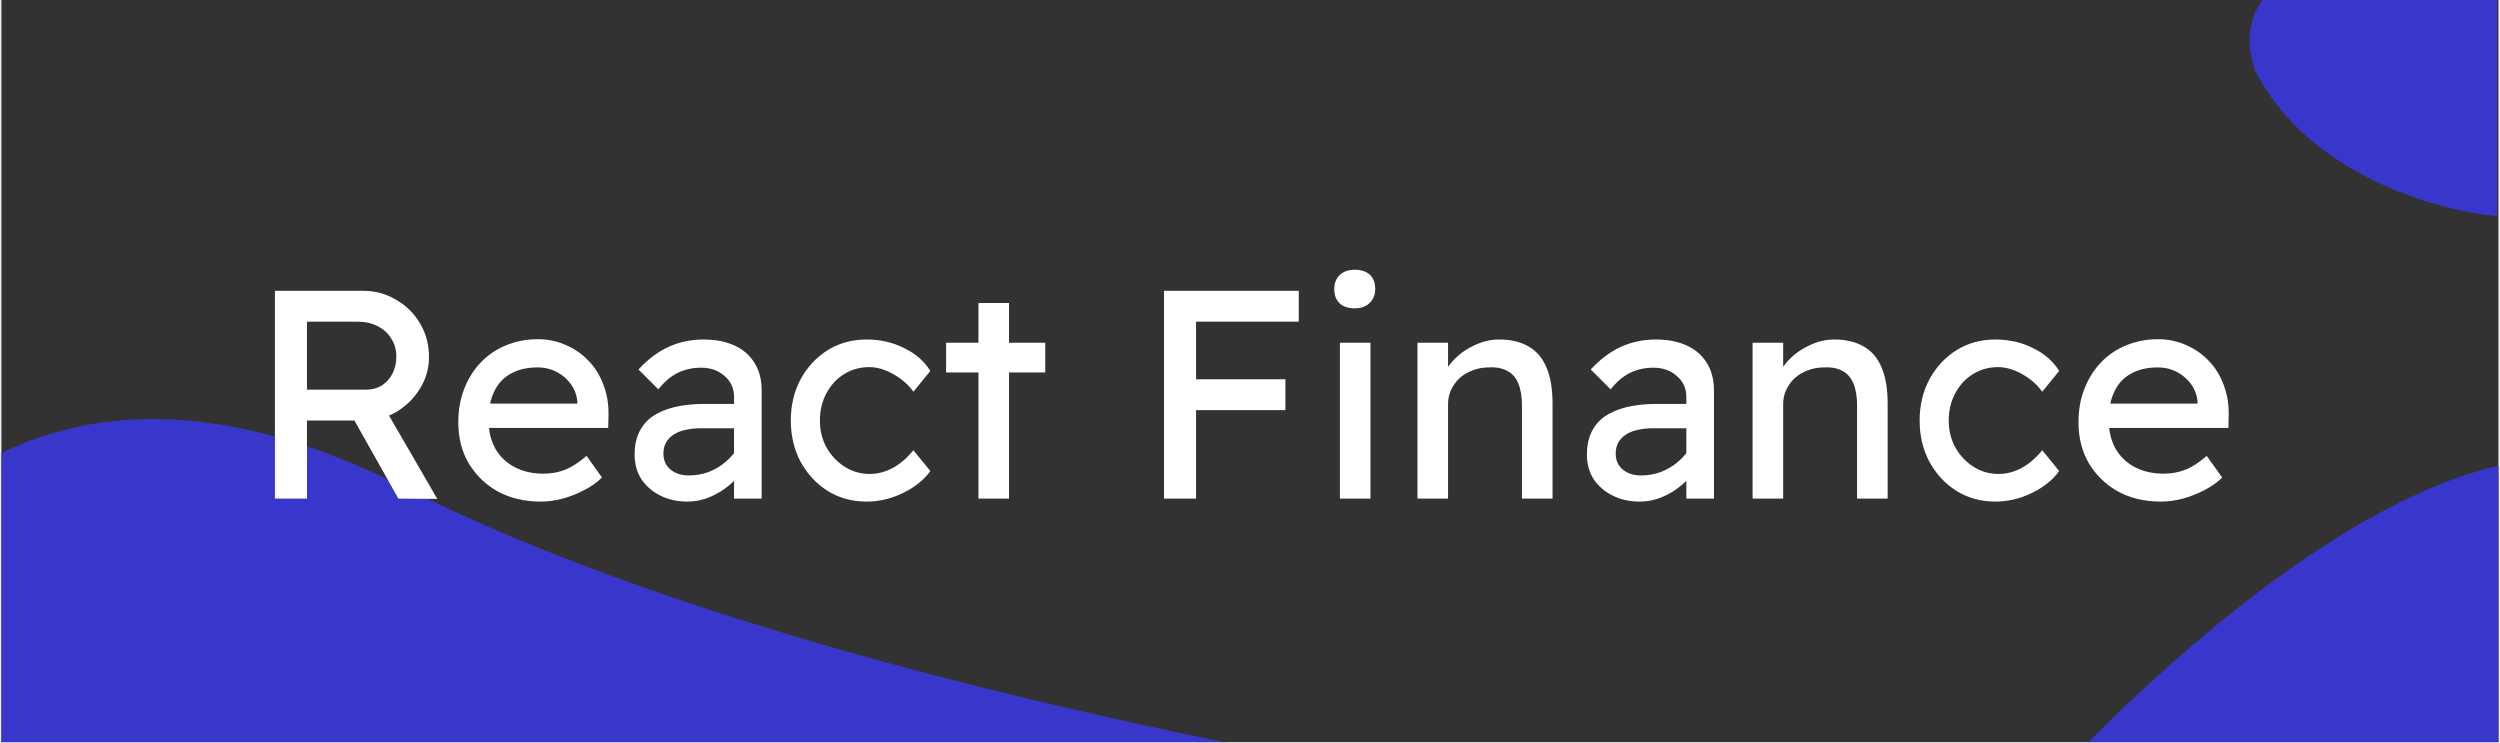
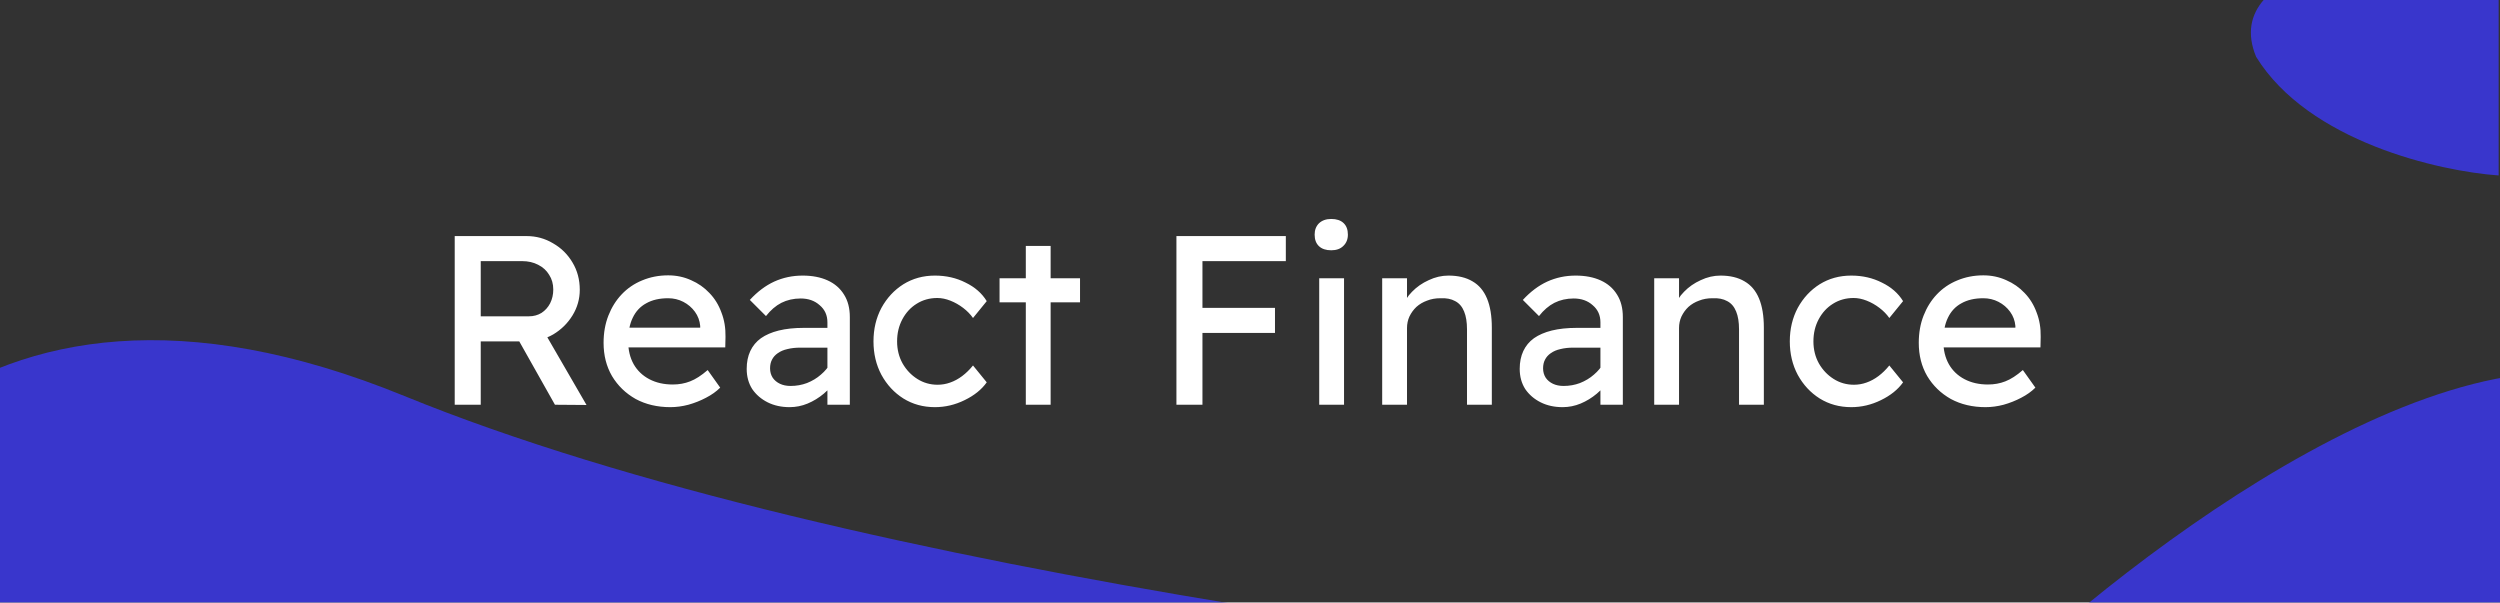
- <svg xmlns="http://www.w3.org/2000/svg" width="1078" height="320" viewBox="0 0 1078 320" fill="none">
-   <rect x="0.612" width="1076.71" height="320" fill="#323232" />
-   <mask id="mask0_105_56" style="mask-type:alpha" maskUnits="userSpaceOnUse" x="0" y="0" width="1078" height="320">
-     <path d="M1077.32 0H0.612V320H1077.32V0Z" fill="#3835CB" />
+ <svg xmlns="http://www.w3.org/2000/svg" width="1328" height="320" viewBox="0 0 1328 320" fill="none">
+   <rect width="1328" height="320" fill="#323232" />
+   <mask id="mask0_105_56" style="mask-type:alpha" maskUnits="userSpaceOnUse" x="0" y="0" width="1328" height="320">
+     <path d="M1328 0H0V320H1328V0Z" fill="#3835CB" />
  </mask>
  <g mask="url(#mask0_105_56)">
-     <path d="M174.729 210.338C-16.518 113.962 -95.075 275.593 -110.447 368.456V379.75L-131.153 495.515L1248.61 463.515C1247.98 402.025 1226.59 265.303 1146.02 210.338C1065.46 155.374 919.2 292.848 856.141 368.456C708.69 355.907 365.977 306.715 174.729 210.338Z" fill="#3936CC" />
-     <path d="M972.265 30.142C994.853 75.319 1051.32 91.005 1076.74 93.201V-30.093C1035.01 -30.721 955.7 -19.552 972.265 30.142Z" fill="#3936CC" />
-     <path d="M118.544 215V125.4H156.688C161.808 125.4 166.501 126.68 170.768 129.24C175.12 131.715 178.576 135.128 181.136 139.48C183.696 143.747 184.976 148.568 184.976 153.944C184.976 158.808 183.696 163.331 181.136 167.512C178.576 171.693 175.163 175.064 170.896 177.624C166.629 180.099 161.893 181.336 156.688 181.336H132.368V215H118.544ZM171.792 215L149.008 174.552L163.216 171.352L188.56 215.128L171.792 215ZM132.368 168.024H157.968C160.443 168.024 162.661 167.427 164.624 166.232C166.587 164.952 168.123 163.245 169.232 161.112C170.341 158.893 170.896 156.461 170.896 153.816C170.896 150.829 170.171 148.227 168.72 146.008C167.355 143.704 165.392 141.912 162.832 140.632C160.357 139.352 157.541 138.712 154.384 138.712H132.368V168.024ZM233.076 216.28C226.164 216.28 220.02 214.829 214.644 211.928C209.353 208.941 205.172 204.888 202.1 199.768C199.113 194.648 197.62 188.76 197.62 182.104C197.62 176.813 198.473 171.992 200.18 167.64C201.887 163.288 204.233 159.533 207.22 156.376C210.292 153.133 213.919 150.659 218.1 148.952C222.367 147.16 226.975 146.264 231.924 146.264C236.276 146.264 240.329 147.117 244.084 148.824C247.839 150.445 251.081 152.707 253.812 155.608C256.628 158.509 258.761 161.965 260.212 165.976C261.748 169.901 262.473 174.211 262.388 178.904L262.26 184.536H207.348L204.404 174.04H250.868L248.948 176.216V173.144C248.692 170.328 247.753 167.811 246.132 165.592C244.511 163.373 242.463 161.624 239.988 160.344C237.513 159.064 234.825 158.424 231.924 158.424C227.316 158.424 223.433 159.32 220.276 161.112C217.119 162.819 214.729 165.379 213.108 168.792C211.487 172.12 210.676 176.259 210.676 181.208C210.676 185.901 211.657 189.997 213.62 193.496C215.583 196.909 218.356 199.555 221.94 201.432C225.524 203.309 229.663 204.248 234.356 204.248C237.684 204.248 240.756 203.693 243.572 202.584C246.473 201.475 249.588 199.469 252.916 196.568L259.572 205.912C257.524 207.96 255.007 209.752 252.02 211.288C249.119 212.824 246.004 214.061 242.676 215C239.433 215.853 236.233 216.28 233.076 216.28ZM316.524 215V171.224C316.524 167.469 315.159 164.44 312.428 162.136C309.783 159.747 306.412 158.552 302.316 158.552C298.561 158.552 295.148 159.32 292.076 160.856C289.089 162.392 286.359 164.739 283.884 167.896L275.308 159.32C279.319 154.968 283.628 151.725 288.236 149.592C292.929 147.459 297.964 146.392 303.34 146.392C308.46 146.392 312.897 147.245 316.652 148.952C320.407 150.659 323.308 153.176 325.356 156.504C327.404 159.747 328.428 163.715 328.428 168.408V215H316.524ZM296.428 216.28C292.076 216.28 288.193 215.427 284.78 213.72C281.367 212.013 278.636 209.667 276.588 206.68C274.625 203.608 273.644 200.024 273.644 195.928C273.644 192.344 274.284 189.187 275.564 186.456C276.844 183.725 278.721 181.464 281.196 179.672C283.756 177.88 286.913 176.515 290.668 175.576C294.508 174.637 298.903 174.168 303.852 174.168H322.54L321.388 184.664H302.188C299.628 184.664 297.324 184.92 295.276 185.432C293.313 185.859 291.607 186.584 290.156 187.608C288.791 188.547 287.767 189.699 287.084 191.064C286.401 192.344 286.06 193.88 286.06 195.672C286.06 197.549 286.529 199.213 287.468 200.664C288.407 202.029 289.687 203.096 291.308 203.864C292.929 204.632 294.807 205.016 296.94 205.016C300.012 205.016 302.913 204.504 305.644 203.48C308.46 202.371 310.935 200.877 313.068 199C315.287 197.123 316.993 195.032 318.188 192.728L321.26 201.304C319.468 204.291 317.249 206.893 314.604 209.112C311.959 211.331 309.1 213.08 306.028 214.36C302.956 215.64 299.756 216.28 296.428 216.28ZM373.635 216.28C367.406 216.28 361.816 214.744 356.867 211.672C352.003 208.6 348.12 204.419 345.219 199.128C342.403 193.837 340.995 187.907 340.995 181.336C340.995 174.765 342.403 168.835 345.219 163.544C348.12 158.253 352.003 154.072 356.867 151C361.816 147.928 367.406 146.392 373.635 146.392C379.608 146.392 385.027 147.629 389.891 150.104C394.84 152.493 398.595 155.779 401.155 159.96L393.859 168.92C392.494 166.957 390.744 165.165 388.611 163.544C386.478 161.923 384.216 160.643 381.827 159.704C379.438 158.765 377.134 158.296 374.915 158.296C370.819 158.296 367.15 159.32 363.907 161.368C360.75 163.331 358.232 166.061 356.355 169.56C354.478 173.059 353.539 176.984 353.539 181.336C353.539 185.688 354.52 189.613 356.483 193.112C358.446 196.525 361.048 199.256 364.291 201.304C367.534 203.352 371.118 204.376 375.043 204.376C377.347 204.376 379.566 203.992 381.699 203.224C383.918 202.456 386.051 201.304 388.099 199.768C390.147 198.232 392.067 196.355 393.859 194.136L401.155 203.096C398.424 206.936 394.499 210.093 389.379 212.568C384.344 215.043 379.096 216.28 373.635 216.28ZM421.911 215V130.648H435.095V215H421.911ZM407.959 160.6V147.8H450.711V160.6H407.959ZM501.919 215V125.4H515.743V215H501.919ZM508.063 176.856V163.544H554.271V176.856H508.063ZM508.063 138.712V125.4H560.031V138.712H508.063ZM577.767 215V147.8H590.951V215H577.767ZM584.167 132.952C581.351 132.952 579.175 132.227 577.639 130.776C576.103 129.325 575.335 127.277 575.335 124.632C575.335 122.157 576.103 120.152 577.639 118.616C579.26 117.08 581.436 116.312 584.167 116.312C586.983 116.312 589.159 117.037 590.695 118.488C592.231 119.939 592.999 121.987 592.999 124.632C592.999 127.107 592.188 129.112 590.567 130.648C589.031 132.184 586.898 132.952 584.167 132.952ZM611.216 215V147.8H624.4V161.624L622.096 163.16C622.949 160.173 624.613 157.443 627.088 154.968C629.563 152.408 632.507 150.36 635.92 148.824C639.333 147.203 642.832 146.392 646.416 146.392C651.536 146.392 655.803 147.416 659.216 149.464C662.629 151.427 665.189 154.456 666.896 158.552C668.603 162.648 669.456 167.811 669.456 174.04V215H656.272V174.936C656.272 171.096 655.76 167.939 654.736 165.464C653.712 162.904 652.133 161.069 650 159.96C647.867 158.765 645.221 158.253 642.064 158.424C639.504 158.424 637.157 158.851 635.024 159.704C632.891 160.472 631.013 161.581 629.392 163.032C627.856 164.483 626.619 166.189 625.68 168.152C624.827 170.029 624.4 172.077 624.4 174.296V215H617.872C616.763 215 615.653 215 614.544 215C613.435 215 612.325 215 611.216 215ZM727.149 215V171.224C727.149 167.469 725.784 164.44 723.053 162.136C720.408 159.747 717.037 158.552 712.941 158.552C709.186 158.552 705.773 159.32 702.701 160.856C699.714 162.392 696.984 164.739 694.509 167.896L685.933 159.32C689.944 154.968 694.253 151.725 698.861 149.592C703.554 147.459 708.589 146.392 713.965 146.392C719.085 146.392 723.522 147.245 727.277 148.952C731.032 150.659 733.933 153.176 735.981 156.504C738.029 159.747 739.053 163.715 739.053 168.408V215H727.149ZM707.053 216.28C702.701 216.28 698.818 215.427 695.405 213.72C691.992 212.013 689.261 209.667 687.213 206.68C685.25 203.608 684.269 200.024 684.269 195.928C684.269 192.344 684.909 189.187 686.189 186.456C687.469 183.725 689.346 181.464 691.821 179.672C694.381 177.88 697.538 176.515 701.293 175.576C705.133 174.637 709.528 174.168 714.477 174.168H733.165L732.013 184.664H712.813C710.253 184.664 707.949 184.92 705.901 185.432C703.938 185.859 702.232 186.584 700.781 187.608C699.416 188.547 698.392 189.699 697.709 191.064C697.026 192.344 696.685 193.88 696.685 195.672C696.685 197.549 697.154 199.213 698.093 200.664C699.032 202.029 700.312 203.096 701.933 203.864C703.554 204.632 705.432 205.016 707.565 205.016C710.637 205.016 713.538 204.504 716.269 203.48C719.085 202.371 721.56 200.877 723.693 199C725.912 197.123 727.618 195.032 728.813 192.728L731.885 201.304C730.093 204.291 727.874 206.893 725.229 209.112C722.584 211.331 719.725 213.08 716.653 214.36C713.581 215.64 710.381 216.28 707.053 216.28ZM755.716 215V147.8H768.9V161.624L766.596 163.16C767.449 160.173 769.113 157.443 771.588 154.968C774.063 152.408 777.007 150.36 780.42 148.824C783.833 147.203 787.332 146.392 790.916 146.392C796.036 146.392 800.303 147.416 803.716 149.464C807.129 151.427 809.689 154.456 811.396 158.552C813.103 162.648 813.956 167.811 813.956 174.04V215H800.772V174.936C800.772 171.096 800.26 167.939 799.236 165.464C798.212 162.904 796.633 161.069 794.5 159.96C792.367 158.765 789.721 158.253 786.564 158.424C784.004 158.424 781.657 158.851 779.524 159.704C777.391 160.472 775.513 161.581 773.892 163.032C772.356 164.483 771.119 166.189 770.18 168.152C769.327 170.029 768.9 172.077 768.9 174.296V215H762.372C761.263 215 760.153 215 759.044 215C757.935 215 756.825 215 755.716 215ZM860.385 216.28C854.156 216.28 848.566 214.744 843.617 211.672C838.753 208.6 834.87 204.419 831.969 199.128C829.153 193.837 827.745 187.907 827.745 181.336C827.745 174.765 829.153 168.835 831.969 163.544C834.87 158.253 838.753 154.072 843.617 151C848.566 147.928 854.156 146.392 860.385 146.392C866.358 146.392 871.777 147.629 876.641 150.104C881.59 152.493 885.345 155.779 887.905 159.96L880.609 168.92C879.244 166.957 877.494 165.165 875.361 163.544C873.228 161.923 870.966 160.643 868.577 159.704C866.188 158.765 863.884 158.296 861.665 158.296C857.569 158.296 853.9 159.32 850.657 161.368C847.5 163.331 844.982 166.061 843.105 169.56C841.228 173.059 840.289 176.984 840.289 181.336C840.289 185.688 841.27 189.613 843.233 193.112C845.196 196.525 847.798 199.256 851.041 201.304C854.284 203.352 857.868 204.376 861.793 204.376C864.097 204.376 866.316 203.992 868.449 203.224C870.668 202.456 872.801 201.304 874.849 199.768C876.897 198.232 878.817 196.355 880.609 194.136L887.905 203.096C885.174 206.936 881.249 210.093 876.129 212.568C871.094 215.043 865.846 216.28 860.385 216.28ZM931.701 216.28C924.789 216.28 918.645 214.829 913.269 211.928C907.978 208.941 903.797 204.888 900.725 199.768C897.738 194.648 896.245 188.76 896.245 182.104C896.245 176.813 897.098 171.992 898.805 167.64C900.512 163.288 902.858 159.533 905.845 156.376C908.917 153.133 912.544 150.659 916.725 148.952C920.992 147.16 925.6 146.264 930.549 146.264C934.901 146.264 938.954 147.117 942.709 148.824C946.464 150.445 949.706 152.707 952.437 155.608C955.253 158.509 957.386 161.965 958.837 165.976C960.373 169.901 961.098 174.211 961.013 178.904L960.885 184.536H905.973L903.029 174.04H949.493L947.573 176.216V173.144C947.317 170.328 946.378 167.811 944.757 165.592C943.136 163.373 941.088 161.624 938.613 160.344C936.138 159.064 933.45 158.424 930.549 158.424C925.941 158.424 922.058 159.32 918.901 161.112C915.744 162.819 913.354 165.379 911.733 168.792C910.112 172.12 909.301 176.259 909.301 181.208C909.301 185.901 910.282 189.997 912.245 193.496C914.208 196.909 916.981 199.555 920.565 201.432C924.149 203.309 928.288 204.248 932.981 204.248C936.309 204.248 939.381 203.693 942.197 202.584C945.098 201.475 948.213 199.469 951.541 196.568L958.197 205.912C956.149 207.96 953.632 209.752 950.645 211.288C947.744 212.824 944.629 214.061 941.301 215C938.058 215.853 934.858 216.28 931.701 216.28Z" fill="white" />
+     <path d="M214.755 210.338C-21.127 113.962 -118.019 275.593 -136.979 368.456V379.75L-162.518 495.515L1539.27 463.515C1538.5 402.025 1512.11 265.303 1412.74 210.338C1313.37 155.374 1132.98 292.848 1055.2 368.456C873.338 355.907 450.638 306.715 214.755 210.338Z" fill="#3936CC" />
+     <path d="M1198.43 30.142C1226.29 75.319 1295.94 91.005 1327.28 93.201V-30.093C1275.82 -30.721 1178 -19.552 1198.43 30.142Z" fill="#3936CC" />
+     <path d="M241.544 215V125.4H279.688C284.808 125.4 289.501 126.68 293.768 129.24C298.12 131.715 301.576 135.128 304.136 139.48C306.696 143.747 307.976 148.568 307.976 153.944C307.976 158.808 306.696 163.331 304.136 167.512C301.576 171.693 298.163 175.064 293.896 177.624C289.629 180.099 284.893 181.336 279.688 181.336H255.368V215H241.544ZM294.792 215L272.008 174.552L286.216 171.352L311.56 215.128L294.792 215ZM255.368 168.024H280.968C283.443 168.024 285.661 167.427 287.624 166.232C289.587 164.952 291.123 163.245 292.232 161.112C293.341 158.893 293.896 156.461 293.896 153.816C293.896 150.829 293.171 148.227 291.72 146.008C290.355 143.704 288.392 141.912 285.832 140.632C283.357 139.352 280.541 138.712 277.384 138.712H255.368V168.024ZM356.076 216.28C349.164 216.28 343.02 214.829 337.644 211.928C332.353 208.941 328.172 204.888 325.1 199.768C322.113 194.648 320.62 188.76 320.62 182.104C320.62 176.813 321.473 171.992 323.18 167.64C324.887 163.288 327.233 159.533 330.22 156.376C333.292 153.133 336.919 150.659 341.1 148.952C345.367 147.16 349.975 146.264 354.924 146.264C359.276 146.264 363.329 147.117 367.084 148.824C370.839 150.445 374.081 152.707 376.812 155.608C379.628 158.509 381.761 161.965 383.212 165.976C384.748 169.901 385.473 174.211 385.388 178.904L385.26 184.536H330.348L327.404 174.04H373.868L371.948 176.216V173.144C371.692 170.328 370.753 167.811 369.132 165.592C367.511 163.373 365.463 161.624 362.988 160.344C360.513 159.064 357.825 158.424 354.924 158.424C350.316 158.424 346.433 159.32 343.276 161.112C340.119 162.819 337.729 165.379 336.108 168.792C334.487 172.12 333.676 176.259 333.676 181.208C333.676 185.901 334.657 189.997 336.62 193.496C338.583 196.909 341.356 199.555 344.94 201.432C348.524 203.309 352.663 204.248 357.356 204.248C360.684 204.248 363.756 203.693 366.572 202.584C369.473 201.475 372.588 199.469 375.916 196.568L382.572 205.912C380.524 207.96 378.007 209.752 375.02 211.288C372.119 212.824 369.004 214.061 365.676 215C362.433 215.853 359.233 216.28 356.076 216.28ZM439.524 215V171.224C439.524 167.469 438.159 164.44 435.428 162.136C432.783 159.747 429.412 158.552 425.316 158.552C421.561 158.552 418.148 159.32 415.076 160.856C412.089 162.392 409.359 164.739 406.884 167.896L398.308 159.32C402.319 154.968 406.628 151.725 411.236 149.592C415.929 147.459 420.964 146.392 426.34 146.392C431.46 146.392 435.897 147.245 439.652 148.952C443.407 150.659 446.308 153.176 448.356 156.504C450.404 159.747 451.428 163.715 451.428 168.408V215H439.524ZM419.428 216.28C415.076 216.28 411.193 215.427 407.78 213.72C404.367 212.013 401.636 209.667 399.588 206.68C397.625 203.608 396.644 200.024 396.644 195.928C396.644 192.344 397.284 189.187 398.564 186.456C399.844 183.725 401.721 181.464 404.196 179.672C406.756 177.88 409.913 176.515 413.668 175.576C417.508 174.637 421.903 174.168 426.852 174.168H445.54L444.388 184.664H425.188C422.628 184.664 420.324 184.92 418.276 185.432C416.313 185.859 414.607 186.584 413.156 187.608C411.791 188.547 410.767 189.699 410.084 191.064C409.401 192.344 409.06 193.88 409.06 195.672C409.06 197.549 409.529 199.213 410.468 200.664C411.407 202.029 412.687 203.096 414.308 203.864C415.929 204.632 417.807 205.016 419.94 205.016C423.012 205.016 425.913 204.504 428.644 203.48C431.46 202.371 433.935 200.877 436.068 199C438.287 197.123 439.993 195.032 441.188 192.728L444.26 201.304C442.468 204.291 440.249 206.893 437.604 209.112C434.959 211.331 432.1 213.08 429.028 214.36C425.956 215.64 422.756 216.28 419.428 216.28ZM496.635 216.28C490.406 216.28 484.816 214.744 479.867 211.672C475.003 208.6 471.12 204.419 468.219 199.128C465.403 193.837 463.995 187.907 463.995 181.336C463.995 174.765 465.403 168.835 468.219 163.544C471.12 158.253 475.003 154.072 479.867 151C484.816 147.928 490.406 146.392 496.635 146.392C502.608 146.392 508.027 147.629 512.891 150.104C517.84 152.493 521.595 155.779 524.155 159.96L516.859 168.92C515.494 166.957 513.744 165.165 511.611 163.544C509.478 161.923 507.216 160.643 504.827 159.704C502.438 158.765 500.134 158.296 497.915 158.296C493.819 158.296 490.15 159.32 486.907 161.368C483.75 163.331 481.232 166.061 479.355 169.56C477.478 173.059 476.539 176.984 476.539 181.336C476.539 185.688 477.52 189.613 479.483 193.112C481.446 196.525 484.048 199.256 487.291 201.304C490.534 203.352 494.118 204.376 498.043 204.376C500.347 204.376 502.566 203.992 504.699 203.224C506.918 202.456 509.051 201.304 511.099 199.768C513.147 198.232 515.067 196.355 516.859 194.136L524.155 203.096C521.424 206.936 517.499 210.093 512.379 212.568C507.344 215.043 502.096 216.28 496.635 216.28ZM544.911 215V130.648H558.095V215H544.911ZM530.959 160.6V147.8H573.711V160.6H530.959ZM624.919 215V125.4H638.743V215H624.919ZM631.063 176.856V163.544H677.271V176.856H631.063ZM631.063 138.712V125.4H683.031V138.712H631.063ZM700.767 215V147.8H713.951V215H700.767ZM707.167 132.952C704.351 132.952 702.175 132.227 700.639 130.776C699.103 129.325 698.335 127.277 698.335 124.632C698.335 122.157 699.103 120.152 700.639 118.616C702.26 117.08 704.436 116.312 707.167 116.312C709.983 116.312 712.159 117.037 713.695 118.488C715.231 119.939 715.999 121.987 715.999 124.632C715.999 127.107 715.188 129.112 713.567 130.648C712.031 132.184 709.898 132.952 707.167 132.952ZM734.216 215V147.8H747.4V161.624L745.096 163.16C745.949 160.173 747.613 157.443 750.088 154.968C752.563 152.408 755.507 150.36 758.92 148.824C762.333 147.203 765.832 146.392 769.416 146.392C774.536 146.392 778.803 147.416 782.216 149.464C785.629 151.427 788.189 154.456 789.896 158.552C791.603 162.648 792.456 167.811 792.456 174.04V215H779.272V174.936C779.272 171.096 778.76 167.939 777.736 165.464C776.712 162.904 775.133 161.069 773 159.96C770.867 158.765 768.221 158.253 765.064 158.424C762.504 158.424 760.157 158.851 758.024 159.704C755.891 160.472 754.013 161.581 752.392 163.032C750.856 164.483 749.619 166.189 748.68 168.152C747.827 170.029 747.4 172.077 747.4 174.296V215H740.872C739.763 215 738.653 215 737.544 215C736.435 215 735.325 215 734.216 215ZM850.149 215V171.224C850.149 167.469 848.784 164.44 846.053 162.136C843.408 159.747 840.037 158.552 835.941 158.552C832.186 158.552 828.773 159.32 825.701 160.856C822.714 162.392 819.984 164.739 817.509 167.896L808.933 159.32C812.944 154.968 817.253 151.725 821.861 149.592C826.554 147.459 831.589 146.392 836.965 146.392C842.085 146.392 846.522 147.245 850.277 148.952C854.032 150.659 856.933 153.176 858.981 156.504C861.029 159.747 862.053 163.715 862.053 168.408V215H850.149ZM830.053 216.28C825.701 216.28 821.818 215.427 818.405 213.72C814.992 212.013 812.261 209.667 810.213 206.68C808.25 203.608 807.269 200.024 807.269 195.928C807.269 192.344 807.909 189.187 809.189 186.456C810.469 183.725 812.346 181.464 814.821 179.672C817.381 177.88 820.538 176.515 824.293 175.576C828.133 174.637 832.528 174.168 837.477 174.168H856.165L855.013 184.664H835.813C833.253 184.664 830.949 184.92 828.901 185.432C826.938 185.859 825.232 186.584 823.781 187.608C822.416 188.547 821.392 189.699 820.709 191.064C820.026 192.344 819.685 193.88 819.685 195.672C819.685 197.549 820.154 199.213 821.093 200.664C822.032 202.029 823.312 203.096 824.933 203.864C826.554 204.632 828.432 205.016 830.565 205.016C833.637 205.016 836.538 204.504 839.269 203.48C842.085 202.371 844.56 200.877 846.693 199C848.912 197.123 850.618 195.032 851.813 192.728L854.885 201.304C853.093 204.291 850.874 206.893 848.229 209.112C845.584 211.331 842.725 213.08 839.653 214.36C836.581 215.64 833.381 216.28 830.053 216.28ZM878.716 215V147.8H891.9V161.624L889.596 163.16C890.449 160.173 892.113 157.443 894.588 154.968C897.063 152.408 900.007 150.36 903.42 148.824C906.833 147.203 910.332 146.392 913.916 146.392C919.036 146.392 923.303 147.416 926.716 149.464C930.129 151.427 932.689 154.456 934.396 158.552C936.103 162.648 936.956 167.811 936.956 174.04V215H923.772V174.936C923.772 171.096 923.26 167.939 922.236 165.464C921.212 162.904 919.633 161.069 917.5 159.96C915.367 158.765 912.721 158.253 909.564 158.424C907.004 158.424 904.657 158.851 902.524 159.704C900.391 160.472 898.513 161.581 896.892 163.032C895.356 164.483 894.119 166.189 893.18 168.152C892.327 170.029 891.9 172.077 891.9 174.296V215H885.372C884.263 215 883.153 215 882.044 215C880.935 215 879.825 215 878.716 215ZM983.385 216.28C977.156 216.28 971.566 214.744 966.617 211.672C961.753 208.6 957.87 204.419 954.969 199.128C952.153 193.837 950.745 187.907 950.745 181.336C950.745 174.765 952.153 168.835 954.969 163.544C957.87 158.253 961.753 154.072 966.617 151C971.566 147.928 977.156 146.392 983.385 146.392C989.358 146.392 994.777 147.629 999.641 150.104C1004.59 152.493 1008.35 155.779 1010.91 159.96L1003.61 168.92C1002.24 166.957 1000.49 165.165 998.361 163.544C996.228 161.923 993.966 160.643 991.577 159.704C989.188 158.765 986.884 158.296 984.665 158.296C980.569 158.296 976.9 159.32 973.657 161.368C970.5 163.331 967.982 166.061 966.105 169.56C964.228 173.059 963.289 176.984 963.289 181.336C963.289 185.688 964.27 189.613 966.233 193.112C968.196 196.525 970.798 199.256 974.041 201.304C977.284 203.352 980.868 204.376 984.793 204.376C987.097 204.376 989.316 203.992 991.449 203.224C993.668 202.456 995.801 201.304 997.849 199.768C999.897 198.232 1001.82 196.355 1003.61 194.136L1010.91 203.096C1008.17 206.936 1004.25 210.093 999.129 212.568C994.094 215.043 988.846 216.28 983.385 216.28ZM1054.7 216.28C1047.79 216.28 1041.65 214.829 1036.27 211.928C1030.98 208.941 1026.8 204.888 1023.73 199.768C1020.74 194.648 1019.25 188.76 1019.25 182.104C1019.25 176.813 1020.1 171.992 1021.81 167.64C1023.51 163.288 1025.86 159.533 1028.85 156.376C1031.92 153.133 1035.54 150.659 1039.73 148.952C1043.99 147.16 1048.6 146.264 1053.55 146.264C1057.9 146.264 1061.95 147.117 1065.71 148.824C1069.46 150.445 1072.71 152.707 1075.44 155.608C1078.25 158.509 1080.39 161.965 1081.84 165.976C1083.37 169.901 1084.1 174.211 1084.01 178.904L1083.89 184.536H1028.97L1026.03 174.04H1072.49L1070.57 176.216V173.144C1070.32 170.328 1069.38 167.811 1067.76 165.592C1066.14 163.373 1064.09 161.624 1061.61 160.344C1059.14 159.064 1056.45 158.424 1053.55 158.424C1048.94 158.424 1045.06 159.32 1041.9 161.112C1038.74 162.819 1036.35 165.379 1034.73 168.792C1033.11 172.12 1032.3 176.259 1032.3 181.208C1032.3 185.901 1033.28 189.997 1035.25 193.496C1037.21 196.909 1039.98 199.555 1043.57 201.432C1047.15 203.309 1051.29 204.248 1055.98 204.248C1059.31 204.248 1062.38 203.693 1065.2 202.584C1068.1 201.475 1071.21 199.469 1074.54 196.568L1081.2 205.912C1079.15 207.96 1076.63 209.752 1073.65 211.288C1070.74 212.824 1067.63 214.061 1064.3 215C1061.06 215.853 1057.86 216.28 1054.7 216.28Z" fill="white" />
  </g>
</svg>
